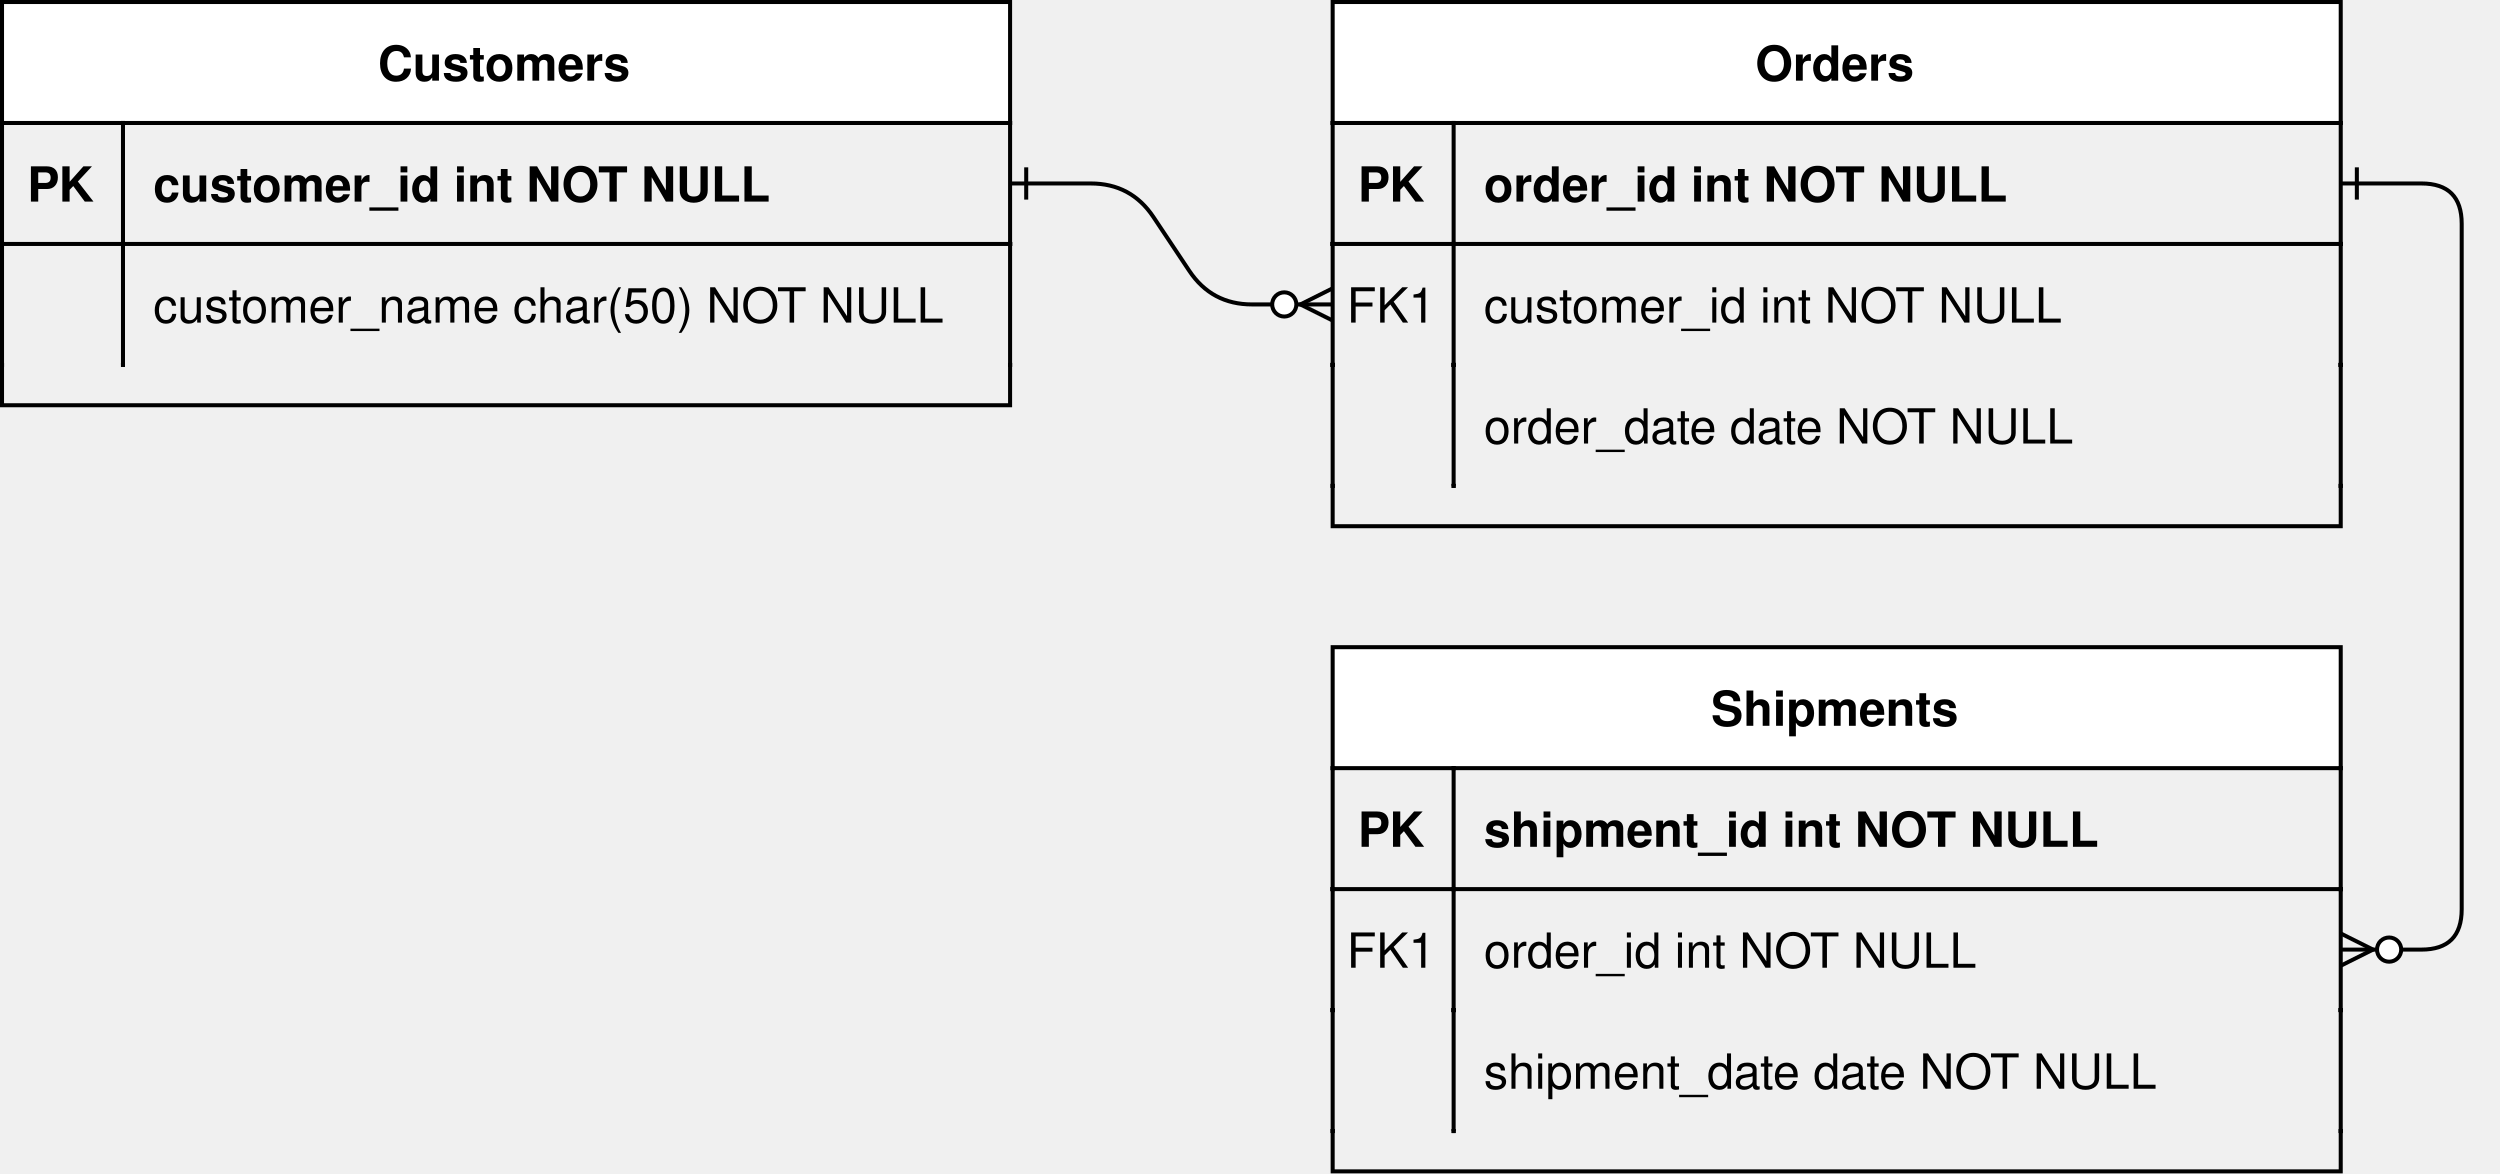
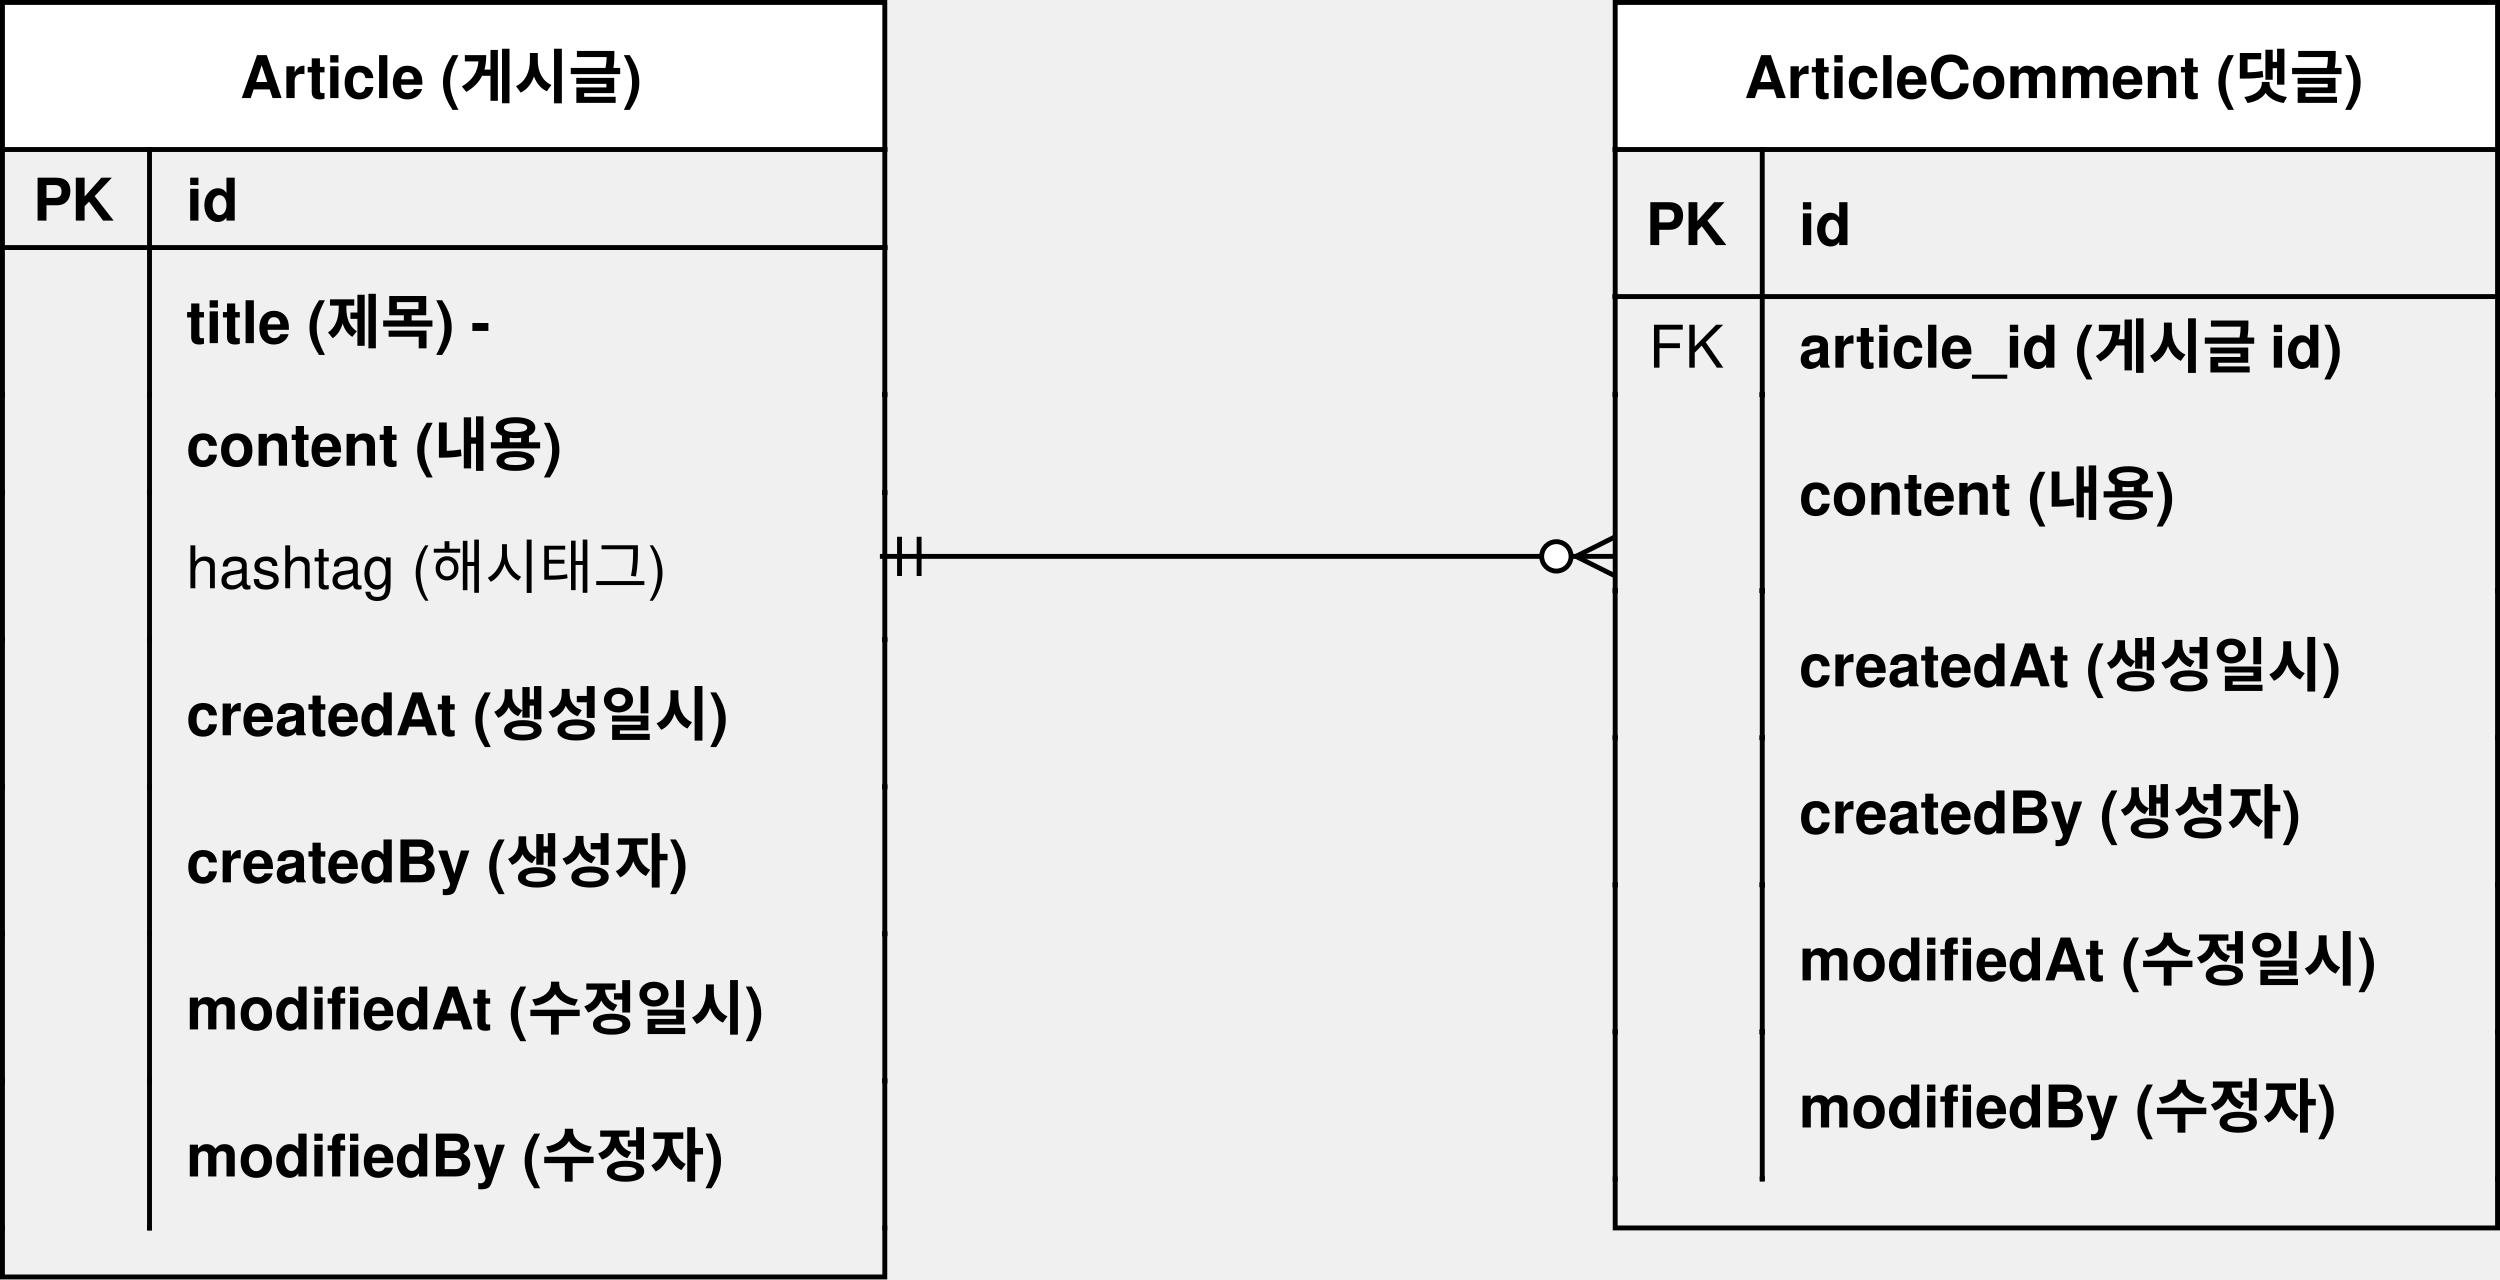
- <svg xmlns="http://www.w3.org/2000/svg" version="1.1" width="620px" height="291px" viewBox="-0.5 -0.5 620 291" content="&lt;mxfile host=&quot;app.diagrams.net&quot; modified=&quot;2022-07-24T09:24:15.838Z&quot; agent=&quot;5.0 (Windows NT 10.0; Win64; x64) AppleWebKit/537.36 (KHTML, like Gecko) Chrome/103.0.0.0 Safari/537.36&quot; etag=&quot;ZsOlAEnGuWsMRGxpv3Vi&quot; version=&quot;20.2.0&quot; type=&quot;github&quot;&gt;&lt;diagram id=&quot;R2lEEEUBdFMjLlhIrx00&quot; name=&quot;Page-1&quot;&gt;7Vttb5s6GP01SHcfVoEJSfuxYckmLbmr2m77eOWCA9YIRsZ526+fDTaEOGlhd2m8JlLUwMMTg59zfGyfJpbrz9cfKcziKQlRYgE7XFvuBwsABwCXv4nIpowMbgZlIKI4lEl14AH/RDJoy+gChyhvJDJCEoazZjAgaYoC1ohBSsmqmTYjSfOuGYyQFngIYKJHv+OQxWX02rPr+CeEo1jd2bHllTlUyTKQxzAkq0YIrdmYpEw+4h2ic5iilPErU0h/IGp5o5gx0dNbC4z5ayayryJCogTBDOdXAZnzcJDzlPEMznEiyrzV0FA2xG/njizXp4Sw8mi+9lEisFIwlM80PnC1qgMV7bb4gP9+uZn8sFn6aeV+Y9NpdDd4ei9bWcJkIesra8M2quAo5PWXp/xWmG3uUQIZJumovjJEaXgr0OVJo/ufiJJHMoUp7/wwZ5Cy+hpJZfoY88dzPzgqRZ7b/FzvmnzOnCxogJ7pD+hJSkIaIfZMYl8CHjbYJiv3EZE5YnTDE1Y1xyomxdv8UkFaFGXZZCmUTIqqBqt73BFcEEsOTLcn21HDUlFSNVF2XX5qG+adhno7DfV3GypLozXED7Y6XocKFnVhFHhjlHJbMsoZGEapnt1kgnP9u5TqNxsCtveqlNIZ9YWGiOYar7iiZ+KQwaeCQQUJ5BTmChbwSYlBnHL9LVkSkCSBWY6L9DIS4yScwA1ZMNWQOhvO8BqF9+UMJnI5/ya8sVxSTMwFitXiMkxwlPLjgFNO3HFIUc6fZQJzJjMOknKJKEPrZ1mksPF2QFbDfYtlwNvHMtc+TKgGgl3hcl8WAAUU7zrDMLnnCwWYRgVmTUhEXUNKskc1+kQgE0RDdLRE5VRdFJ8PdZ8kRCCbloJQpBWd84b8xbvr21ee5fEH8Pm5U5/zl0inzCdpzijEBRyIA7VCAqwhI5m8T4Jm6jGoLKY4fiKM8Zn/EKzP0vplrCW2bktoj4ZsT0P27nMXbAnv6ywpVDvGYYjSckiKdSKs8d4D5d76VzXfBWN3ILbEw22NxxYA7mvW39PqT4QQ/sc/5APr1i5V+98vj+Lv18nEqpa6JsGjdLHMHeYZDHAaTcpP9nfw846B39o6OJ7Aa+LZP2el3L8q+zNK2T+1Ug40ZMefnS7gvtJYbAlAvzUAp5LGa63gwSLnfS7VEeyRRuOweFEX/zhYpujgzUUHj6ODN6fWQeUa/ia0ZqngTevyn0oFHd3PK1eIIWSIx+XbWchge7RMkUFH3zk/xDibF6J18To0rwNct5S343kdjr4lPqOpq8Pm2mm/OzPF7XD07fZbsjsq6ho8nekb5FwK4sXz6AqiMbOcvjc+I8nssNzsLpkntz0cfRv+V/seFVcN1kh981yZwmdle3TAyhQpBP9vd3yRQoOdD6BvxQ0cfC3rXxHVXB1U5d23VjxD96MDYsaooW5/+NLDv9gf1tZXOzp/1cM+GmQX+6PlcPz77A/wtu0PYL79AXT746V/ap6T99EBQWOmuIv3cSy9PLn3AXTvw8DB2Lb+5hsfQDc+KnVM4Vys9IMY0n88+93ZLPpNskD4af3jlvKr4PUvktzRLw==&lt;/diagram&gt;&lt;/mxfile&gt;" resource="https://app.diagrams.net/?libs=general;er#Hdonghun93%2Ffastcampus-project-board%2Ffeature%252F%25238-domain%2Fdocument%2Fproject-board-erd.svg">
+ <svg xmlns="http://www.w3.org/2000/svg" version="1.1" width="510px" height="261px" viewBox="-0.5 -0.5 510 261" content="&lt;mxfile host=&quot;app.diagrams.net&quot; modified=&quot;2022-07-24T09:38:57.863Z&quot; agent=&quot;5.0 (Windows NT 10.0; Win64; x64) AppleWebKit/537.36 (KHTML, like Gecko) Chrome/103.0.0.0 Safari/537.36&quot; etag=&quot;LMUfGJ68DIef3GWPWR3H&quot; version=&quot;20.2.0&quot; type=&quot;github&quot;&gt;&lt;diagram id=&quot;R2lEEEUBdFMjLlhIrx00&quot; name=&quot;Page-1&quot;&gt;7Z1dc9o4FIZ/jWbai3TwFzGX2JDtdJPZbtLpXu6oWIBa22JlpYH8+pVsCQOKqU0BJ8gzzAQfi2Nb55UfH304wAmT5R8ULuZ3JEIxsHvREjgjYNtW/9rnf4RlVVh8d1AYZhRHslBpeMDPSBp70vqII5RtFWSExAwvto0TkqZowrZskFLytF1sSuLtoy7gDGmGhwmMdes/OGJzeRVer7R/RHg2V0e2enJPAlVhacjmMCJPWya0ZDckZfIUPyOawBSljO+5g/QHosAbzxkTVzoE9g3/TEXpDzNCZjGCC5x9mJCEmycZL3IzhQmORTVvOAqkI344ZwyckBLCim/JMkSxiJUKQ3FONxV71/VAhd8aP7j79Hz736e/l9Mw/jp4oj++Z6PvV9LLTxg/yvodUoYnvLLt3jswHoLABn4IxiHwAzAIc4sP/N57WYVspeLCa3MhvjL4TZiCjEHKpHycHjdwQTCIU37tzsjKt+MYLjKcFy8scxxHt3BFHplypLaCKV6i6L5QjyjLhXTLnYlN4VzE4UGejNgNYzxL+fcJrxxxxICijJ/LLcyYLCEvHFGGlpU1aq3jxNsTIglidMWLyB9cXfdl25FtyVIqfCqVafnSNt9Qpd2XRiilNls7LyPIv8ggNgiorQV0f6TuRQsI5oTiZxGfWNbnZvTy7SecxFzCHxGMdkwByW8leRRwHIckJiLEKUmRFmVRKKJk8QXSGWLSsCBYNjkv4B9eM2Hvgwc8fq4h37bKbf4RxSkLSZoxytUkfCAe1CckAhswspBOYzRV/qmsd/H9G2GMt9AGEqhuNroupAycuio4lQgcTQSf/6yUAb9YhmF8z2/WMJ3FRdDyezcsg/ZCZF+s63X97lb8bgMlvNqncX77neMoQulvxcN+OR4bAXAa1r90VtZKY28w5neeFDLeQB7TKNOCuj7Pw+PsanHmxduNs7rxFmWDbAEnOJ3dFr/s7wjBO5cQltUN0zuqMGq5O4MyvA4DtTDQOyEG6j4MOKfCQL++CM5zc0ARVv6OzwDvIAbsq/zmDNj1doaWfq0FmWGmnt9DMOzlj+0BGA7BcMAf23tXILSF+ZVz4iVxbD9EHFspDSFxuHJquTuDdPwOEq1Dwm87VxgYBQnfzERBdd5tRFl0xxRdW+8EHnwbBK4AxkBywlg6VEjEuBTC0p8sOjycGw/r3uvWkgirwVPCBQCiUL15aYSlPwfMYTZncFYQYgQGniSEHAkYAd9RQwLXIPDfv9284vhyMS6XsPS+yI4WZ6dF3ZGH09GiQcfjJdDCNZQWetfihCJ+yGjIVM+ToMMo/+IC3pZEajECQTmWbHKOUaUb47Ch8poOG21io982NtSFGIKNQvXmYUNFVcdGsNqDjTEY7JlwdPm0qJKLebTQJ7Z0tDg7LQat06JBrnkJtHAMpYWeSyYkwlO8lWX4YOCrgW6vyzLqCMc4blgNHi87bpyIG+sxrPY6p/THz0vmhlURj0vnhqU/JSpubKQZOjdMTzOq9GIcLmy9d1OuiglJkmxOmuCqcbo1MVtrYlxXBqzxmhjvZPlCN5OhHv5/b1FM0Wwq+d/62JStz2S49GUxhk5msPXJDMYvjOkmKsi1cd2I0zlywV/AoO6I0+mWSOpdAjdtw+Ck2aBz2JjTm5/67OhJPywe5v8VTNi7yj33bXJKWCUa4yZDO93I0yugRt3FMu7JqGHWyJNz2MjTvupvzoxdb+do7frIU7dcpqFGGiLicM3UcncO0TRYSdch4lSIsFofZVLSM4URg4MY8eb7mFw9geymQB9BN8Z1SLl6gtpx4/zcaP1tLW6DFPMCuFHI3kBu6ClkNwf6cLmYh4vu1V6vARd1u6JOhwuz3u7lGvp6L1efu9JNgj6GcMwDR/e6r1cAjvV71NsDh1lv/HIPe+XXmweHuut0s6CPoxfjeOHV6I9A0QypOufVitnqHsWQYZKOyz1FZApgWLZACkti2dZRGg3FP4Xgm+P7Z0TJF3IH05XCTLkvgWn0Vy4lKq4YKdQUpyTOozLMv14GsX7L1maVr400v6Sf2wfYE9fPAlqlYq48tWBSIaDvbPvIyCOdIPmzMpC6p9251ZonlsNT8/RrSfDN8j9RFMXLfx/ijP8H&lt;/diagram&gt;&lt;/mxfile&gt;" resource="https://app.diagrams.net/#Hdonghun93%2Ffastcampus-project-board%2Ffeature%252F%25238-domain%2Fdocument%2Fproject-board-erd.svg">
  <defs>
-     <clipPath id="mx-clip-330-30-30-30-0">
-       <rect x="330" y="30" width="30" height="30" />
+     <clipPath id="mx-clip-0-30-30-20-0">
+       <rect x="0" y="30" width="30" height="20" />
    </clipPath>
-     <clipPath id="mx-clip-366-30-214-30-0">
-       <rect x="366" y="30" width="214" height="30" />
+     <clipPath id="mx-clip-36-30-144-20-0">
+       <rect x="36" y="30" width="144" height="20" />
    </clipPath>
-     <clipPath id="mx-clip-330-60-30-30-0">
-       <rect x="330" y="60" width="30" height="30" />
+     <clipPath id="mx-clip-36-50-144-30-0">
+       <rect x="36" y="50" width="144" height="30" />
    </clipPath>
-     <clipPath id="mx-clip-366-60-214-30-0">
-       <rect x="366" y="60" width="214" height="30" />
+     <clipPath id="mx-clip-36-80-144-20-0">
+       <rect x="36" y="80" width="144" height="20" />
    </clipPath>
-     <clipPath id="mx-clip-366-90-214-30-0">
-       <rect x="366" y="90" width="214" height="30" />
+     <clipPath id="mx-clip-36-100-144-30-0">
+       <rect x="36" y="100" width="144" height="30" />
    </clipPath>
-     <clipPath id="mx-clip-330-190-30-30-0">
-       <rect x="330" y="190" width="30" height="30" />
+     <clipPath id="mx-clip-36-130-144-30-0">
+       <rect x="36" y="130" width="144" height="30" />
    </clipPath>
-     <clipPath id="mx-clip-366-190-214-30-0">
-       <rect x="366" y="190" width="214" height="30" />
+     <clipPath id="mx-clip-36-160-144-30-0">
+       <rect x="36" y="160" width="144" height="30" />
    </clipPath>
-     <clipPath id="mx-clip-330-220-30-30-0">
-       <rect x="330" y="220" width="30" height="30" />
+     <clipPath id="mx-clip-36-190-144-30-0">
+       <rect x="36" y="190" width="144" height="30" />
    </clipPath>
-     <clipPath id="mx-clip-366-220-214-30-0">
-       <rect x="366" y="220" width="214" height="30" />
+     <clipPath id="mx-clip-36-220-144-30-0">
+       <rect x="36" y="220" width="144" height="30" />
    </clipPath>
-     <clipPath id="mx-clip-366-250-214-30-0">
-       <rect x="366" y="250" width="214" height="30" />
+     <clipPath id="mx-clip-329-30-30-30-0">
+       <rect x="329" y="30" width="30" height="30" />
    </clipPath>
-     <clipPath id="mx-clip-0-30-30-30-0">
-       <rect x="0" y="30" width="30" height="30" />
+     <clipPath id="mx-clip-365-30-144-30-0">
+       <rect x="365" y="30" width="144" height="30" />
    </clipPath>
-     <clipPath id="mx-clip-36-30-214-30-0">
-       <rect x="36" y="30" width="214" height="30" />
+     <clipPath id="mx-clip-329-60-30-20-0">
+       <rect x="329" y="60" width="30" height="20" />
    </clipPath>
-     <clipPath id="mx-clip-36-60-214-30-0">
-       <rect x="36" y="60" width="214" height="30" />
+     <clipPath id="mx-clip-365-60-144-20-0">
+       <rect x="365" y="60" width="144" height="20" />
+     </clipPath>
+     <clipPath id="mx-clip-365-80-144-40-0">
+       <rect x="365" y="80" width="144" height="40" />
+     </clipPath>
+     <clipPath id="mx-clip-365-120-144-30-0">
+       <rect x="365" y="120" width="144" height="30" />
+     </clipPath>
+     <clipPath id="mx-clip-365-150-144-30-0">
+       <rect x="365" y="150" width="144" height="30" />
+     </clipPath>
+     <clipPath id="mx-clip-365-180-144-30-0">
+       <rect x="365" y="180" width="144" height="30" />
+     </clipPath>
+     <clipPath id="mx-clip-365-210-144-30-0">
+       <rect x="365" y="210" width="144" height="30" />
    </clipPath>
  </defs>
  <g>
-     <path d="M 250 45 L 270 45 Q 280 45 285.55 53.32 L 294.45 66.68 Q 300 75 310 75 L 330 75" fill="none" stroke="rgb(0, 0, 0)" stroke-miterlimit="10" pointer-events="stroke" />
-     <path d="M 254 41 L 254 49" fill="none" stroke="rgb(0, 0, 0)" stroke-miterlimit="10" pointer-events="all" />
-     <ellipse cx="318" cy="75" rx="3" ry="3" fill="#ffffff" stroke="rgb(0, 0, 0)" pointer-events="all" />
-     <path d="M 330 71 L 322 75 L 330 79" fill="none" stroke="rgb(0, 0, 0)" stroke-miterlimit="10" pointer-events="all" />
-     <path d="M 580 45 L 600 45 Q 610 45 610 55 L 610 225 Q 610 235 600 235 L 580 235" fill="none" stroke="rgb(0, 0, 0)" stroke-miterlimit="10" pointer-events="stroke" />
-     <path d="M 584 41 L 584 49" fill="none" stroke="rgb(0, 0, 0)" stroke-miterlimit="10" pointer-events="all" />
-     <ellipse cx="592" cy="235" rx="3" ry="3" fill="#ffffff" stroke="rgb(0, 0, 0)" pointer-events="all" />
-     <path d="M 580 239 L 588 235 L 580 231" fill="none" stroke="rgb(0, 0, 0)" stroke-miterlimit="10" pointer-events="all" />
-     <path d="M 330 30 L 330 0 L 580 0 L 580 30" fill="rgb(255, 255, 255)" stroke="rgb(0, 0, 0)" stroke-miterlimit="10" pointer-events="all" />
-     <path d="M 330 30 L 330 130 L 580 130 L 580 30" fill="none" stroke="rgb(0, 0, 0)" stroke-miterlimit="10" pointer-events="none" />
-     <path d="M 330 30 L 580 30" fill="none" stroke="rgb(0, 0, 0)" stroke-miterlimit="10" pointer-events="none" />
-     <path d="M 360 30 L 360 60 L 360 90 L 360 120" fill="none" stroke="rgb(0, 0, 0)" stroke-miterlimit="10" pointer-events="none" />
+     <path d="M 0 30 L 0 0 L 180 0 L 180 30" fill="rgb(255, 255, 255)" stroke="rgb(0, 0, 0)" stroke-miterlimit="10" pointer-events="all" />
+     <path d="M 0 30 L 0 260 L 180 260 L 180 30" fill="none" stroke="rgb(0, 0, 0)" stroke-miterlimit="10" pointer-events="none" />
+     <path d="M 0 30 L 180 30" fill="none" stroke="rgb(0, 0, 0)" stroke-miterlimit="10" pointer-events="none" />
+     <path d="M 30 30 L 30 50 L 30 80 L 30 100 L 30 130 L 30 160 L 30 190 L 30 220 L 30 250" fill="none" stroke="rgb(0, 0, 0)" stroke-miterlimit="10" pointer-events="none" />
    <g fill="rgb(0, 0, 0)" font-family="Helvetica" font-weight="bold" pointer-events="none" text-anchor="middle" font-size="12px">
-       <text x="454.5" y="19.5">Orders</text>
+       <text x="89.5" y="19.5">Article (게시글)</text>
    </g>
-     <path d="M 330 30 M 580 30 M 580 60 L 330 60" fill="none" stroke="rgb(0, 0, 0)" stroke-linecap="square" stroke-miterlimit="10" pointer-events="none" />
-     <path d="M 330 30 M 360 30 M 360 60 M 330 60" fill="none" stroke="rgb(0, 0, 0)" stroke-linecap="square" stroke-miterlimit="10" pointer-events="none" />
-     <g fill="rgb(0, 0, 0)" font-family="Helvetica" font-weight="bold" pointer-events="none" clip-path="url(#mx-clip-330-30-30-30-0)" text-anchor="middle" font-size="12px">
-       <text x="344.5" y="49.5">PK</text>
+     <path d="M 0 30 M 180 30 M 180 50 L 0 50" fill="none" stroke="rgb(0, 0, 0)" stroke-linecap="square" stroke-miterlimit="10" pointer-events="none" />
+     <path d="M 0 30 M 30 30 M 30 50 M 0 50" fill="none" stroke="rgb(0, 0, 0)" stroke-linecap="square" stroke-miterlimit="10" pointer-events="none" />
+     <g fill="rgb(0, 0, 0)" font-family="Helvetica" font-weight="bold" pointer-events="none" clip-path="url(#mx-clip-0-30-30-20-0)" text-anchor="middle" font-size="12px">
+       <text x="14.5" y="44.5">PK</text>
    </g>
-     <path d="M 360 30 M 580 30 M 580 60 M 360 60" fill="none" stroke="rgb(0, 0, 0)" stroke-linecap="square" stroke-miterlimit="10" pointer-events="none" />
-     <g fill="rgb(0, 0, 0)" font-family="Helvetica" font-weight="bold" text-decoration="underline" pointer-events="none" clip-path="url(#mx-clip-366-30-214-30-0)" font-size="12px">
-       <text x="367.5" y="49.5">order_id int NOT NULL </text>
+     <path d="M 30 30 M 180 30 M 180 50 M 30 50" fill="none" stroke="rgb(0, 0, 0)" stroke-linecap="square" stroke-miterlimit="10" pointer-events="none" />
+     <g fill="rgb(0, 0, 0)" font-family="Helvetica" font-weight="bold" text-decoration="underline" pointer-events="none" clip-path="url(#mx-clip-36-30-144-20-0)" font-size="12px">
+       <text x="37.5" y="44.5">id</text>
    </g>
-     <path d="M 330 60 M 580 60 M 580 90 M 330 90" fill="none" stroke="rgb(0, 0, 0)" stroke-linecap="square" stroke-miterlimit="10" pointer-events="none" />
-     <path d="M 330 60 M 360 60 M 360 90 M 330 90" fill="none" stroke="rgb(0, 0, 0)" stroke-linecap="square" stroke-miterlimit="10" pointer-events="none" />
-     <g fill="rgb(0, 0, 0)" font-family="Helvetica" pointer-events="none" clip-path="url(#mx-clip-330-60-30-30-0)" text-anchor="middle" font-size="12px">
-       <text x="344.5" y="79.5">FK1</text>
+     <path d="M 0 50 M 30 50 M 30 80 M 0 80" fill="none" stroke="rgb(0, 0, 0)" stroke-linecap="square" stroke-miterlimit="10" pointer-events="none" />
+     <path d="M 30 50 M 180 50 M 180 80 M 30 80" fill="none" stroke="rgb(0, 0, 0)" stroke-linecap="square" stroke-miterlimit="10" pointer-events="none" />
+     <g fill="rgb(0, 0, 0)" font-family="Helvetica" font-weight="bold" pointer-events="none" clip-path="url(#mx-clip-36-50-144-30-0)" font-size="12px">
+       <text x="37.5" y="69.5">title (제목) - </text>
    </g>
-     <path d="M 360 60 M 580 60 M 580 90 M 360 90" fill="none" stroke="rgb(0, 0, 0)" stroke-linecap="square" stroke-miterlimit="10" pointer-events="none" />
-     <g fill="rgb(0, 0, 0)" font-family="Helvetica" pointer-events="none" clip-path="url(#mx-clip-366-60-214-30-0)" font-size="12px">
-       <text x="367.5" y="79.5">customer_id int NOT NULL</text>
+     <path d="M 0 80 M 30 80 M 30 100 M 0 100" fill="none" stroke="rgb(0, 0, 0)" stroke-linecap="square" stroke-miterlimit="10" pointer-events="none" />
+     <path d="M 30 80 M 180 80 M 180 100 M 30 100" fill="none" stroke="rgb(0, 0, 0)" stroke-linecap="square" stroke-miterlimit="10" pointer-events="none" />
+     <g fill="rgb(0, 0, 0)" font-family="Helvetica" font-weight="bold" pointer-events="none" clip-path="url(#mx-clip-36-80-144-20-0)" font-size="12px">
+       <text x="37.5" y="94.5">content (내용)</text>
    </g>
-     <path d="M 330 90 M 580 90 M 580 120 M 330 120" fill="none" stroke="rgb(0, 0, 0)" stroke-linecap="square" stroke-miterlimit="10" pointer-events="none" />
-     <path d="M 330 90 M 360 90 M 360 120 M 330 120" fill="none" stroke="rgb(0, 0, 0)" stroke-linecap="square" stroke-miterlimit="10" pointer-events="none" />
-     <path d="M 360 90 M 580 90 M 580 120 M 360 120" fill="none" stroke="rgb(0, 0, 0)" stroke-linecap="square" stroke-miterlimit="10" pointer-events="none" />
-     <g fill="rgb(0, 0, 0)" font-family="Helvetica" pointer-events="none" clip-path="url(#mx-clip-366-90-214-30-0)" font-size="12px">
-       <text x="367.5" y="109.5">order_date date NOT NULL</text>
+     <path d="M 0 100 M 30 100 M 30 130 M 0 130" fill="none" stroke="rgb(0, 0, 0)" stroke-linecap="square" stroke-miterlimit="10" pointer-events="none" />
+     <path d="M 30 100 M 180 100 M 180 130 M 30 130" fill="none" stroke="rgb(0, 0, 0)" stroke-linecap="square" stroke-miterlimit="10" pointer-events="none" />
+     <g fill="rgb(0, 0, 0)" font-family="Helvetica" pointer-events="none" clip-path="url(#mx-clip-36-100-144-30-0)" font-size="12px">
+       <text x="37.5" y="119.5">hashtag (해시태그) </text>
    </g>
-     <path d="M 330 190 L 330 160 L 580 160 L 580 190" fill="rgb(255, 255, 255)" stroke="rgb(0, 0, 0)" stroke-miterlimit="10" pointer-events="none" />
-     <path d="M 330 190 L 330 290 L 580 290 L 580 190" fill="none" stroke="rgb(0, 0, 0)" stroke-miterlimit="10" pointer-events="none" />
-     <path d="M 330 190 L 580 190" fill="none" stroke="rgb(0, 0, 0)" stroke-miterlimit="10" pointer-events="none" />
-     <path d="M 360 190 L 360 220 L 360 250 L 360 280" fill="none" stroke="rgb(0, 0, 0)" stroke-miterlimit="10" pointer-events="none" />
+     <path d="M 0 130 M 30 130 M 30 160 M 0 160" fill="none" stroke="rgb(0, 0, 0)" stroke-linecap="square" stroke-miterlimit="10" pointer-events="none" />
+     <path d="M 30 130 M 180 130 M 180 160 M 30 160" fill="none" stroke="rgb(0, 0, 0)" stroke-linecap="square" stroke-miterlimit="10" pointer-events="none" />
+     <g fill="rgb(0, 0, 0)" font-family="Helvetica" font-weight="bold" pointer-events="none" clip-path="url(#mx-clip-36-130-144-30-0)" font-size="12px">
+       <text x="37.5" y="149.5">createdAt (생성일시)</text>
+     </g>
+     <path d="M 0 160 M 30 160 M 30 190 M 0 190" fill="none" stroke="rgb(0, 0, 0)" stroke-linecap="square" stroke-miterlimit="10" pointer-events="none" />
+     <path d="M 30 160 M 180 160 M 180 190 M 30 190" fill="none" stroke="rgb(0, 0, 0)" stroke-linecap="square" stroke-miterlimit="10" pointer-events="none" />
+     <g fill="rgb(0, 0, 0)" font-family="Helvetica" font-weight="bold" pointer-events="none" clip-path="url(#mx-clip-36-160-144-30-0)" font-size="12px">
+       <text x="37.5" y="179.5">createdBy (생성자)</text>
+     </g>
+     <path d="M 0 190 M 30 190 M 30 220 M 0 220" fill="none" stroke="rgb(0, 0, 0)" stroke-linecap="square" stroke-miterlimit="10" pointer-events="none" />
+     <path d="M 30 190 M 180 190 M 180 220 M 30 220" fill="none" stroke="rgb(0, 0, 0)" stroke-linecap="square" stroke-miterlimit="10" pointer-events="none" />
+     <g fill="rgb(0, 0, 0)" font-family="Helvetica" font-weight="bold" pointer-events="none" clip-path="url(#mx-clip-36-190-144-30-0)" font-size="12px">
+       <text x="37.5" y="209.5">modifiedAt (수정일시)</text>
+     </g>
+     <path d="M 0 220 M 30 220 M 30 250 M 0 250" fill="none" stroke="rgb(0, 0, 0)" stroke-linecap="square" stroke-miterlimit="10" pointer-events="none" />
+     <path d="M 30 220 M 180 220 M 180 250 M 30 250" fill="none" stroke="rgb(0, 0, 0)" stroke-linecap="square" stroke-miterlimit="10" pointer-events="none" />
+     <g fill="rgb(0, 0, 0)" font-family="Helvetica" font-weight="bold" pointer-events="none" clip-path="url(#mx-clip-36-220-144-30-0)" font-size="12px">
+       <text x="37.5" y="239.5">modifiedBy (수정자)</text>
+     </g>
+     <path d="M 329 30 L 329 0 L 509 0 L 509 30" fill="rgb(255, 255, 255)" stroke="rgb(0, 0, 0)" stroke-miterlimit="10" pointer-events="none" />
+     <path d="M 329 30 L 329 250 L 509 250 L 509 30" fill="none" stroke="rgb(0, 0, 0)" stroke-miterlimit="10" pointer-events="none" />
+     <path d="M 329 30 L 509 30" fill="none" stroke="rgb(0, 0, 0)" stroke-miterlimit="10" pointer-events="none" />
+     <path d="M 359 30 L 359 60 L 359 80 L 359 120 L 359 150 L 359 180 L 359 210 L 359 240" fill="none" stroke="rgb(0, 0, 0)" stroke-miterlimit="10" pointer-events="none" />
    <g fill="rgb(0, 0, 0)" font-family="Helvetica" font-weight="bold" pointer-events="none" text-anchor="middle" font-size="12px">
-       <text x="454.5" y="179.5">Shipments</text>
+       <text x="418.5" y="19.5">ArticleComment (댓글)</text>
    </g>
-     <path d="M 330 190 M 580 190 M 580 220 L 330 220" fill="none" stroke="rgb(0, 0, 0)" stroke-linecap="square" stroke-miterlimit="10" pointer-events="none" />
-     <path d="M 330 190 M 360 190 M 360 220 M 330 220" fill="none" stroke="rgb(0, 0, 0)" stroke-linecap="square" stroke-miterlimit="10" pointer-events="none" />
-     <g fill="rgb(0, 0, 0)" font-family="Helvetica" font-weight="bold" pointer-events="none" clip-path="url(#mx-clip-330-190-30-30-0)" text-anchor="middle" font-size="12px">
-       <text x="344.5" y="209.5">PK</text>
+     <path d="M 329 30 M 509 30 M 509 60 L 329 60" fill="none" stroke="rgb(0, 0, 0)" stroke-linecap="square" stroke-miterlimit="10" pointer-events="none" />
+     <path d="M 329 30 M 359 30 M 359 60 M 329 60" fill="none" stroke="rgb(0, 0, 0)" stroke-linecap="square" stroke-miterlimit="10" pointer-events="none" />
+     <g fill="rgb(0, 0, 0)" font-family="Helvetica" font-weight="bold" pointer-events="none" clip-path="url(#mx-clip-329-30-30-30-0)" text-anchor="middle" font-size="12px">
+       <text x="343.5" y="49.5">PK</text>
    </g>
-     <path d="M 360 190 M 580 190 M 580 220 M 360 220" fill="none" stroke="rgb(0, 0, 0)" stroke-linecap="square" stroke-miterlimit="10" pointer-events="none" />
-     <g fill="rgb(0, 0, 0)" font-family="Helvetica" font-weight="bold" text-decoration="underline" pointer-events="none" clip-path="url(#mx-clip-366-190-214-30-0)" font-size="12px">
-       <text x="367.5" y="209.5">shipment_id int NOT NULL </text>
+     <path d="M 359 30 M 509 30 M 509 60 M 359 60" fill="none" stroke="rgb(0, 0, 0)" stroke-linecap="square" stroke-miterlimit="10" pointer-events="none" />
+     <g fill="rgb(0, 0, 0)" font-family="Helvetica" font-weight="bold" text-decoration="underline" pointer-events="none" clip-path="url(#mx-clip-365-30-144-30-0)" font-size="12px">
+       <text x="366.5" y="49.5">id</text>
    </g>
-     <path d="M 330 220 M 580 220 M 580 250 M 330 250" fill="none" stroke="rgb(0, 0, 0)" stroke-linecap="square" stroke-miterlimit="10" pointer-events="none" />
-     <path d="M 330 220 M 360 220 M 360 250 M 330 250" fill="none" stroke="rgb(0, 0, 0)" stroke-linecap="square" stroke-miterlimit="10" pointer-events="none" />
-     <g fill="rgb(0, 0, 0)" font-family="Helvetica" pointer-events="none" clip-path="url(#mx-clip-330-220-30-30-0)" text-anchor="middle" font-size="12px">
-       <text x="344.5" y="239.5">FK1</text>
+     <path d="M 329 60 M 359 60 M 359 80 M 329 80" fill="none" stroke="rgb(0, 0, 0)" stroke-linecap="square" stroke-miterlimit="10" pointer-events="none" />
+     <g fill="rgb(0, 0, 0)" font-family="Helvetica" pointer-events="none" clip-path="url(#mx-clip-329-60-30-20-0)" text-anchor="middle" font-size="12px">
+       <text x="343.5" y="74.5">FK</text>
    </g>
-     <path d="M 360 220 M 580 220 M 580 250 M 360 250" fill="none" stroke="rgb(0, 0, 0)" stroke-linecap="square" stroke-miterlimit="10" pointer-events="none" />
-     <g fill="rgb(0, 0, 0)" font-family="Helvetica" pointer-events="none" clip-path="url(#mx-clip-366-220-214-30-0)" font-size="12px">
-       <text x="367.5" y="239.5">order_id int NOT NULL</text>
+     <path d="M 359 60 M 509 60 M 509 80 M 359 80" fill="none" stroke="rgb(0, 0, 0)" stroke-linecap="square" stroke-miterlimit="10" pointer-events="none" />
+     <g fill="rgb(0, 0, 0)" font-family="Helvetica" font-weight="bold" pointer-events="none" clip-path="url(#mx-clip-365-60-144-20-0)" font-size="12px">
+       <text x="366.5" y="74.5">article_id (게시글 id)</text>
    </g>
-     <path d="M 330 250 M 580 250 M 580 280 M 330 280" fill="none" stroke="rgb(0, 0, 0)" stroke-linecap="square" stroke-miterlimit="10" pointer-events="none" />
-     <path d="M 330 250 M 360 250 M 360 280 M 330 280" fill="none" stroke="rgb(0, 0, 0)" stroke-linecap="square" stroke-miterlimit="10" pointer-events="none" />
-     <path d="M 360 250 M 580 250 M 580 280 M 360 280" fill="none" stroke="rgb(0, 0, 0)" stroke-linecap="square" stroke-miterlimit="10" pointer-events="none" />
-     <g fill="rgb(0, 0, 0)" font-family="Helvetica" pointer-events="none" clip-path="url(#mx-clip-366-250-214-30-0)" font-size="12px">
-       <text x="367.5" y="269.5">shipment_date date NOT NULL</text>
+     <path d="M 329 80 M 359 80 M 359 120 M 329 120" fill="none" stroke="rgb(0, 0, 0)" stroke-linecap="square" stroke-miterlimit="10" pointer-events="none" />
+     <path d="M 359 80 M 509 80 M 509 120 M 359 120" fill="none" stroke="rgb(0, 0, 0)" stroke-linecap="square" stroke-miterlimit="10" pointer-events="none" />
+     <g fill="rgb(0, 0, 0)" font-family="Helvetica" font-weight="bold" pointer-events="none" clip-path="url(#mx-clip-365-80-144-40-0)" font-size="12px">
+       <text x="366.5" y="104.5">content (내용)</text>
    </g>
-     <path d="M 0 30 L 0 0 L 250 0 L 250 30" fill="rgb(255, 255, 255)" stroke="rgb(0, 0, 0)" stroke-miterlimit="10" pointer-events="none" />
-     <path d="M 0 30 L 0 100 L 250 100 L 250 30" fill="none" stroke="rgb(0, 0, 0)" stroke-miterlimit="10" pointer-events="none" />
-     <path d="M 0 30 L 250 30" fill="none" stroke="rgb(0, 0, 0)" stroke-miterlimit="10" pointer-events="none" />
-     <path d="M 30 30 L 30 60 L 30 90" fill="none" stroke="rgb(0, 0, 0)" stroke-miterlimit="10" pointer-events="none" />
-     <g fill="rgb(0, 0, 0)" font-family="Helvetica" font-weight="bold" pointer-events="none" text-anchor="middle" font-size="12px">
-       <text x="124.5" y="19.5">Customers</text>
+     <path d="M 329 120 M 359 120 M 359 150 M 329 150" fill="none" stroke="rgb(0, 0, 0)" stroke-linecap="square" stroke-miterlimit="10" pointer-events="none" />
+     <path d="M 359 120 M 509 120 M 509 150 M 359 150" fill="none" stroke="rgb(0, 0, 0)" stroke-linecap="square" stroke-miterlimit="10" pointer-events="none" />
+     <g fill="rgb(0, 0, 0)" font-family="Helvetica" font-weight="bold" pointer-events="none" clip-path="url(#mx-clip-365-120-144-30-0)" font-size="12px">
+       <text x="366.5" y="139.5">createdAt (생성일시)</text>
    </g>
-     <path d="M 0 30 M 250 30 M 250 60 L 0 60" fill="none" stroke="rgb(0, 0, 0)" stroke-linecap="square" stroke-miterlimit="10" pointer-events="none" />
-     <path d="M 0 30 M 30 30 M 30 60 M 0 60" fill="none" stroke="rgb(0, 0, 0)" stroke-linecap="square" stroke-miterlimit="10" pointer-events="none" />
-     <g fill="rgb(0, 0, 0)" font-family="Helvetica" font-weight="bold" pointer-events="none" clip-path="url(#mx-clip-0-30-30-30-0)" text-anchor="middle" font-size="12px">
-       <text x="14.5" y="49.5">PK</text>
+     <path d="M 329 150 M 359 150 M 359 180 M 329 180" fill="none" stroke="rgb(0, 0, 0)" stroke-linecap="square" stroke-miterlimit="10" pointer-events="none" />
+     <path d="M 359 150 M 509 150 M 509 180 M 359 180" fill="none" stroke="rgb(0, 0, 0)" stroke-linecap="square" stroke-miterlimit="10" pointer-events="none" />
+     <g fill="rgb(0, 0, 0)" font-family="Helvetica" font-weight="bold" pointer-events="none" clip-path="url(#mx-clip-365-150-144-30-0)" font-size="12px">
+       <text x="366.5" y="169.5">createdBy (생성자)</text>
    </g>
-     <path d="M 30 30 M 250 30 M 250 60 M 30 60" fill="none" stroke="rgb(0, 0, 0)" stroke-linecap="square" stroke-miterlimit="10" pointer-events="none" />
-     <g fill="rgb(0, 0, 0)" font-family="Helvetica" font-weight="bold" text-decoration="underline" pointer-events="none" clip-path="url(#mx-clip-36-30-214-30-0)" font-size="12px">
-       <text x="37.5" y="49.5">customer_id int NOT NULL </text>
+     <path d="M 329 180 M 359 180 M 359 210 M 329 210" fill="none" stroke="rgb(0, 0, 0)" stroke-linecap="square" stroke-miterlimit="10" pointer-events="none" />
+     <path d="M 359 180 M 509 180 M 509 210 M 359 210" fill="none" stroke="rgb(0, 0, 0)" stroke-linecap="square" stroke-miterlimit="10" pointer-events="none" />
+     <g fill="rgb(0, 0, 0)" font-family="Helvetica" font-weight="bold" pointer-events="none" clip-path="url(#mx-clip-365-180-144-30-0)" font-size="12px">
+       <text x="366.5" y="199.5">modifiedAt (수정일시)</text>
    </g>
-     <path d="M 0 60 M 250 60 M 250 90 M 0 90" fill="none" stroke="rgb(0, 0, 0)" stroke-linecap="square" stroke-miterlimit="10" pointer-events="none" />
-     <path d="M 0 60 M 30 60 M 30 90 M 0 90" fill="none" stroke="rgb(0, 0, 0)" stroke-linecap="square" stroke-miterlimit="10" pointer-events="none" />
-     <path d="M 30 60 M 250 60 M 250 90 M 30 90" fill="none" stroke="rgb(0, 0, 0)" stroke-linecap="square" stroke-miterlimit="10" pointer-events="none" />
-     <g fill="rgb(0, 0, 0)" font-family="Helvetica" pointer-events="none" clip-path="url(#mx-clip-36-60-214-30-0)" font-size="12px">
-       <text x="37.5" y="79.5">customer_name char(50) NOT NULL</text>
+     <path d="M 329 210 M 359 210 M 359 240 M 329 240" fill="none" stroke="rgb(0, 0, 0)" stroke-linecap="square" stroke-miterlimit="10" pointer-events="none" />
+     <path d="M 359 210 M 509 210 M 509 240 M 359 240" fill="none" stroke="rgb(0, 0, 0)" stroke-linecap="square" stroke-miterlimit="10" pointer-events="none" />
+     <g fill="rgb(0, 0, 0)" font-family="Helvetica" font-weight="bold" pointer-events="none" clip-path="url(#mx-clip-365-210-144-30-0)" font-size="12px">
+       <text x="366.5" y="229.5">modifiedBy (수정자)</text>
    </g>
+     <path d="M 179 113 L 209 113 L 299 113 L 329 113" fill="none" stroke="rgb(0, 0, 0)" stroke-miterlimit="10" pointer-events="none" />
+     <path d="M 183 109 L 183 117 M 187 109 L 187 117" fill="none" stroke="rgb(0, 0, 0)" stroke-miterlimit="10" pointer-events="none" />
+     <ellipse cx="317" cy="113" rx="3" ry="3" fill="#ffffff" stroke="rgb(0, 0, 0)" pointer-events="none" />
+     <path d="M 329 109 L 321 113 L 329 117" fill="none" stroke="rgb(0, 0, 0)" stroke-miterlimit="10" pointer-events="none" />
  </g>
</svg>
